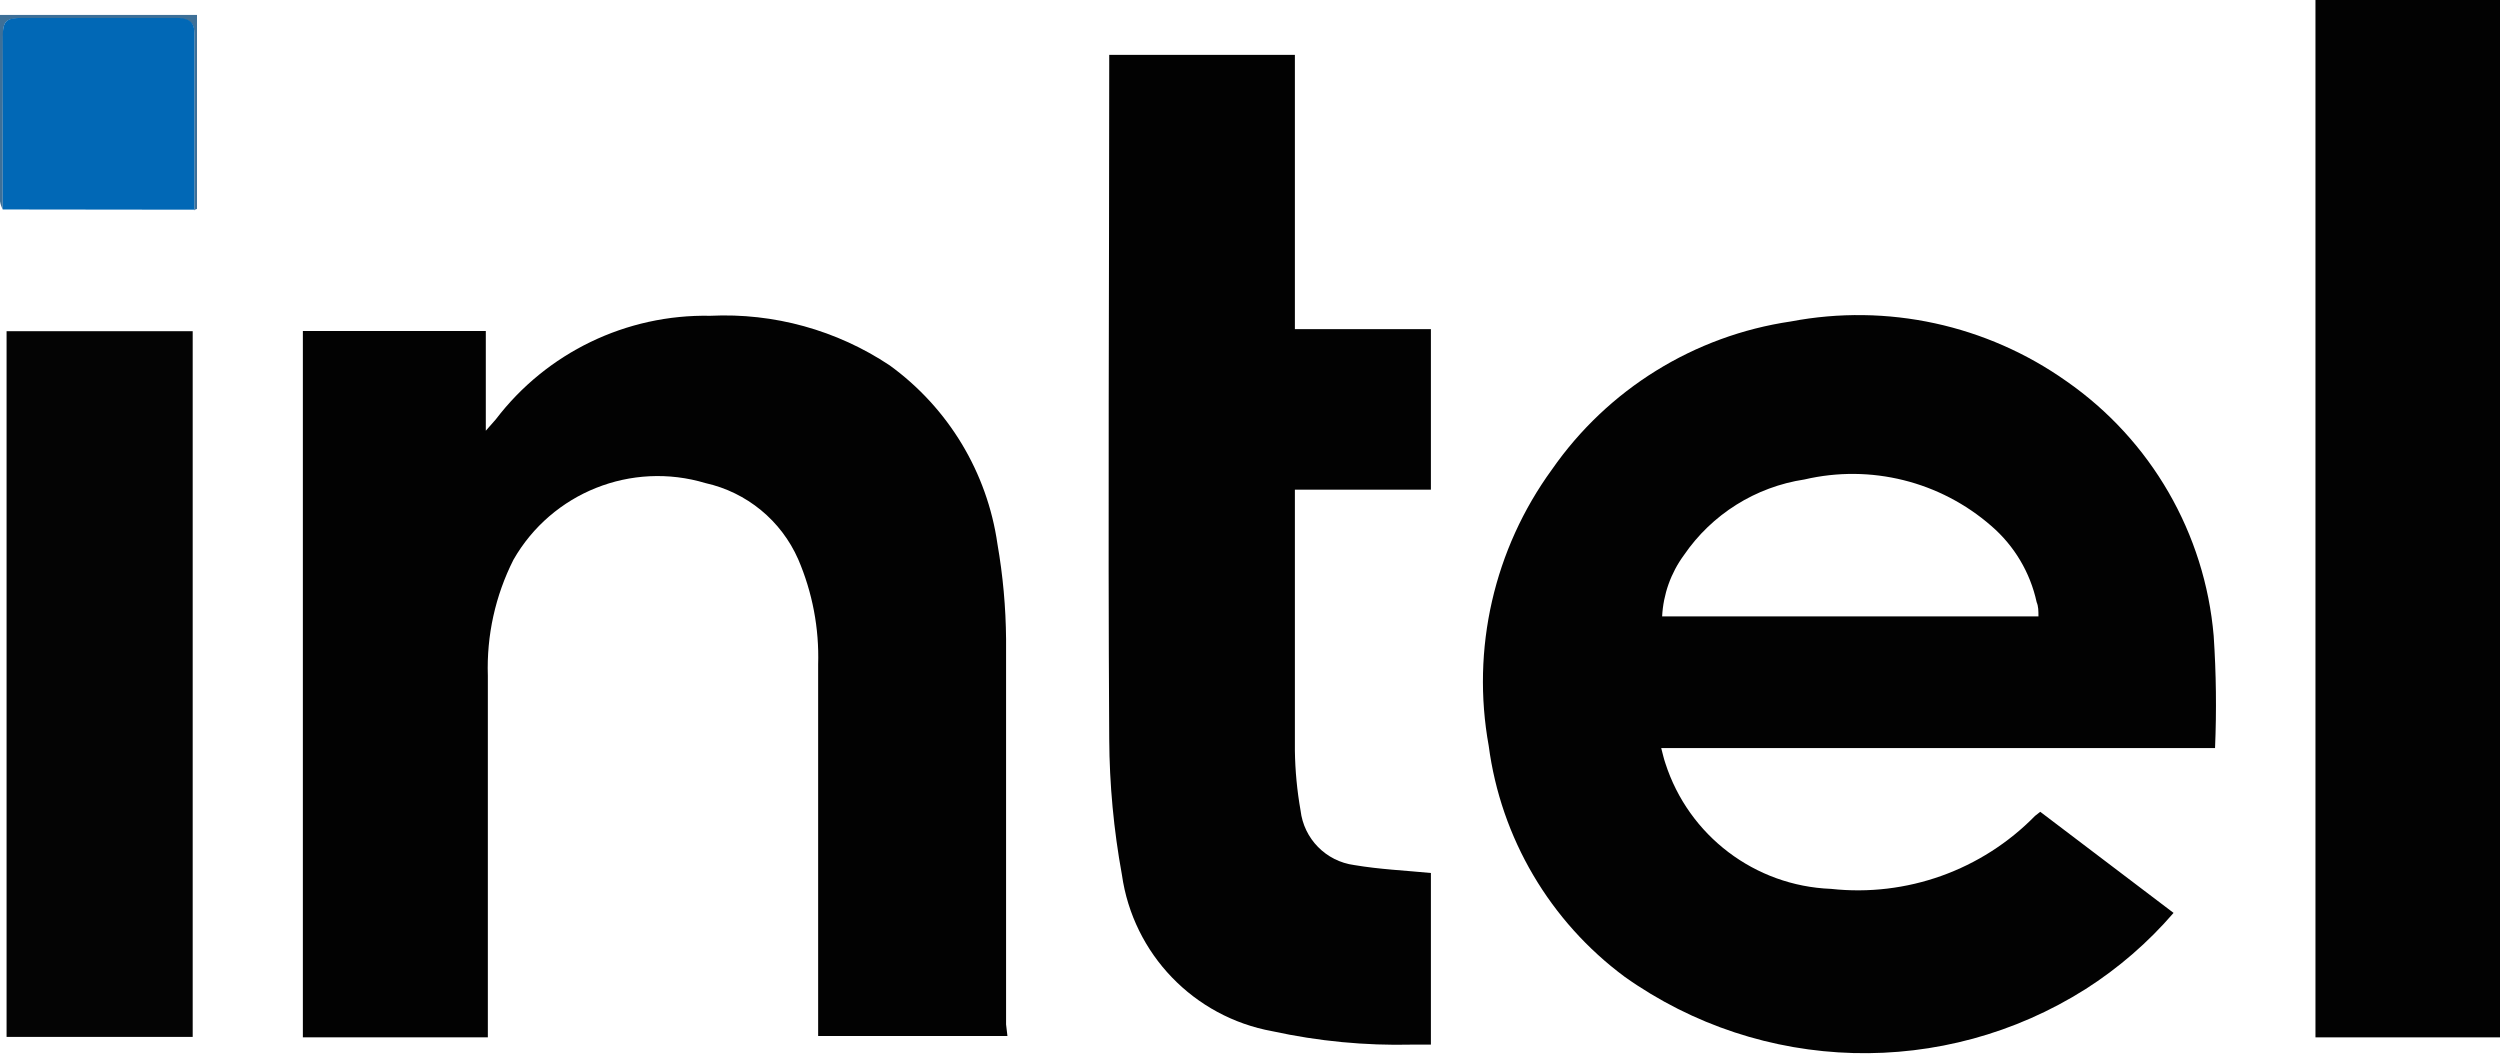
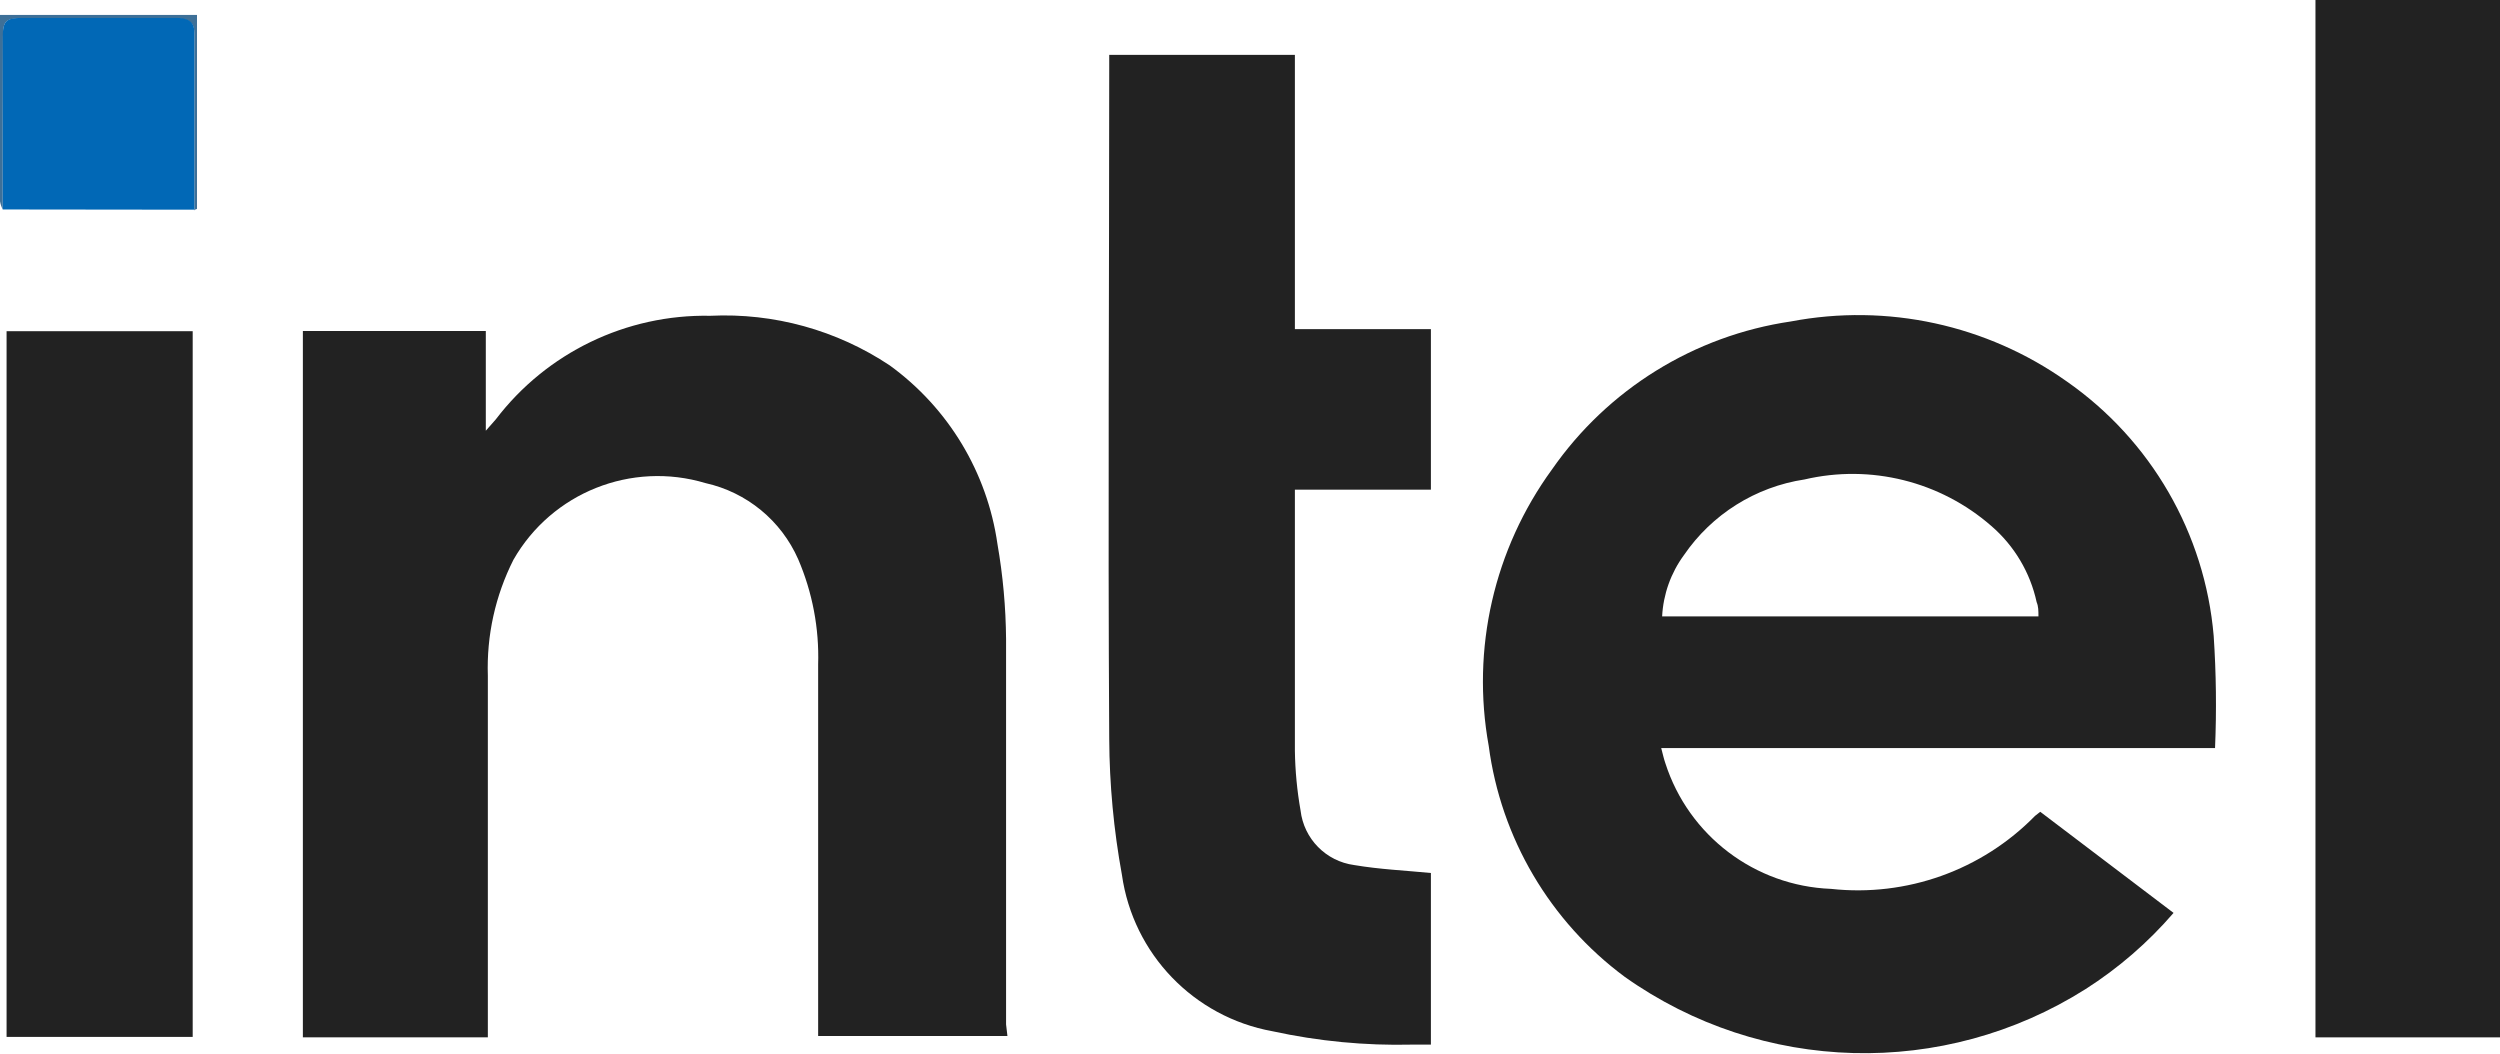
<svg xmlns="http://www.w3.org/2000/svg" viewBox="0 0 110.28 46.45">
  <defs>
-     <style>.cls-1{fill:#020202;}.cls-2{fill:#040404;}.cls-3{fill:#3e7098;}.cls-4{fill:#0168b6;}</style>
+     <style>.cls-1{fill:#222;}.cls-2{fill:#3e7098;}.cls-3{fill:#0168b6;}</style>
  </defs>
  <g id="Layer_2" data-name="Layer 2">
    <g id="Layer_1-2" data-name="Layer 1">
      <path class="cls-1" d="M97.71,33H73.28c.07.26.11.46.18.66a8,8,0,0,0,7.31,5.55,10.93,10.93,0,0,0,9-3.22l.23-.18,5.88,4.46A17.65,17.65,0,0,1,92,43.63a18.26,18.26,0,0,1-20.33-.54,15.15,15.15,0,0,1-6-10.19,15.89,15.89,0,0,1,2.79-12.19A15.6,15.6,0,0,1,79,14.18a15.9,15.9,0,0,1,12.16,2.64,15.27,15.27,0,0,1,6.49,11.23A45.43,45.43,0,0,1,97.71,33ZM73.32,27.19h16.6c0-.24,0-.44-.08-.63a6.16,6.16,0,0,0-2-3.36,9.31,9.31,0,0,0-8.24-2.05,7.87,7.87,0,0,0-5.32,3.34A5,5,0,0,0,73.32,27.19Z" />
      <path class="cls-1" d="M44.44,45.7H36.09V45c0-5.23,0-10.46,0-15.69a10.9,10.9,0,0,0-.88-4.64,5.86,5.86,0,0,0-4.09-3.36,7.33,7.33,0,0,0-8.47,3.38,10.57,10.57,0,0,0-1.13,5.12c0,5.09,0,10.18,0,15.27v.68H13.36V14.6h8.07V19l.44-.5a11.61,11.61,0,0,1,9.46-4.57,13.14,13.14,0,0,1,7.92,2.19A11.8,11.8,0,0,1,44,24a25.7,25.7,0,0,1,.38,4.19c0,5.66,0,11.31,0,17Z" />
      <path class="cls-1" d="M63.12,38.51v7.57h-.83a26,26,0,0,1-6.16-.59,8.18,8.18,0,0,1-6.64-6.9,34.41,34.41,0,0,1-.56-6c-.06-9.9,0-19.8,0-29.69,0-.14,0-.28,0-.48h8.19v12.1h6v7.08h-6v.66c0,3.62,0,7.24,0,10.86a16.5,16.5,0,0,0,.25,2.63,2.75,2.75,0,0,0,2.37,2.41C60.86,38.35,62,38.4,63.12,38.51Z" />
      <path class="cls-1" d="M110.28,45.76h-8.14V0h8.14Z" />
-       <path class="cls-2" d="M.29,45.74V14.61H8.5V45.74Z" />
-       <path class="cls-3" d="M.12,9.24A1.24,1.24,0,0,1,0,8.88q0-4,0-7.9c0-.1,0-.2,0-.32H8.69V9.22c-.07,0-.1.06-.14.06H.23s-.07,0-.11,0H8.57c0-2.7,0-5.27,0-7.85,0-.49-.34-.61-.78-.61H1C.26.79.13.91.13,1.63.12,4.17.12,6.7.12,9.24Z" />
-       <path class="cls-4" d="M.12,9.24c0-2.54,0-5.07,0-7.61C.13.91.26.79,1,.79H7.79c.44,0,.78.12.78.61,0,2.58,0,5.15,0,7.85Z" />
+       <path class="cls-1" d="M.29,45.74V14.61H8.5V45.74Z" />
+       <path class="cls-2" d="M.12,9.24A1.24,1.24,0,0,1,0,8.88q0-4,0-7.9c0-.1,0-.2,0-.32H8.69V9.22c-.07,0-.1.06-.14.06H.23s-.07,0-.11,0H8.57c0-2.7,0-5.27,0-7.85,0-.49-.34-.61-.78-.61H1C.26.79.13.91.13,1.63.12,4.17.12,6.7.12,9.24Z" />
+       <path class="cls-3" d="M.12,9.24c0-2.54,0-5.07,0-7.61C.13.91.26.79,1,.79H7.79c.44,0,.78.12.78.61,0,2.58,0,5.15,0,7.85Z" />
    </g>
  </g>
</svg>
